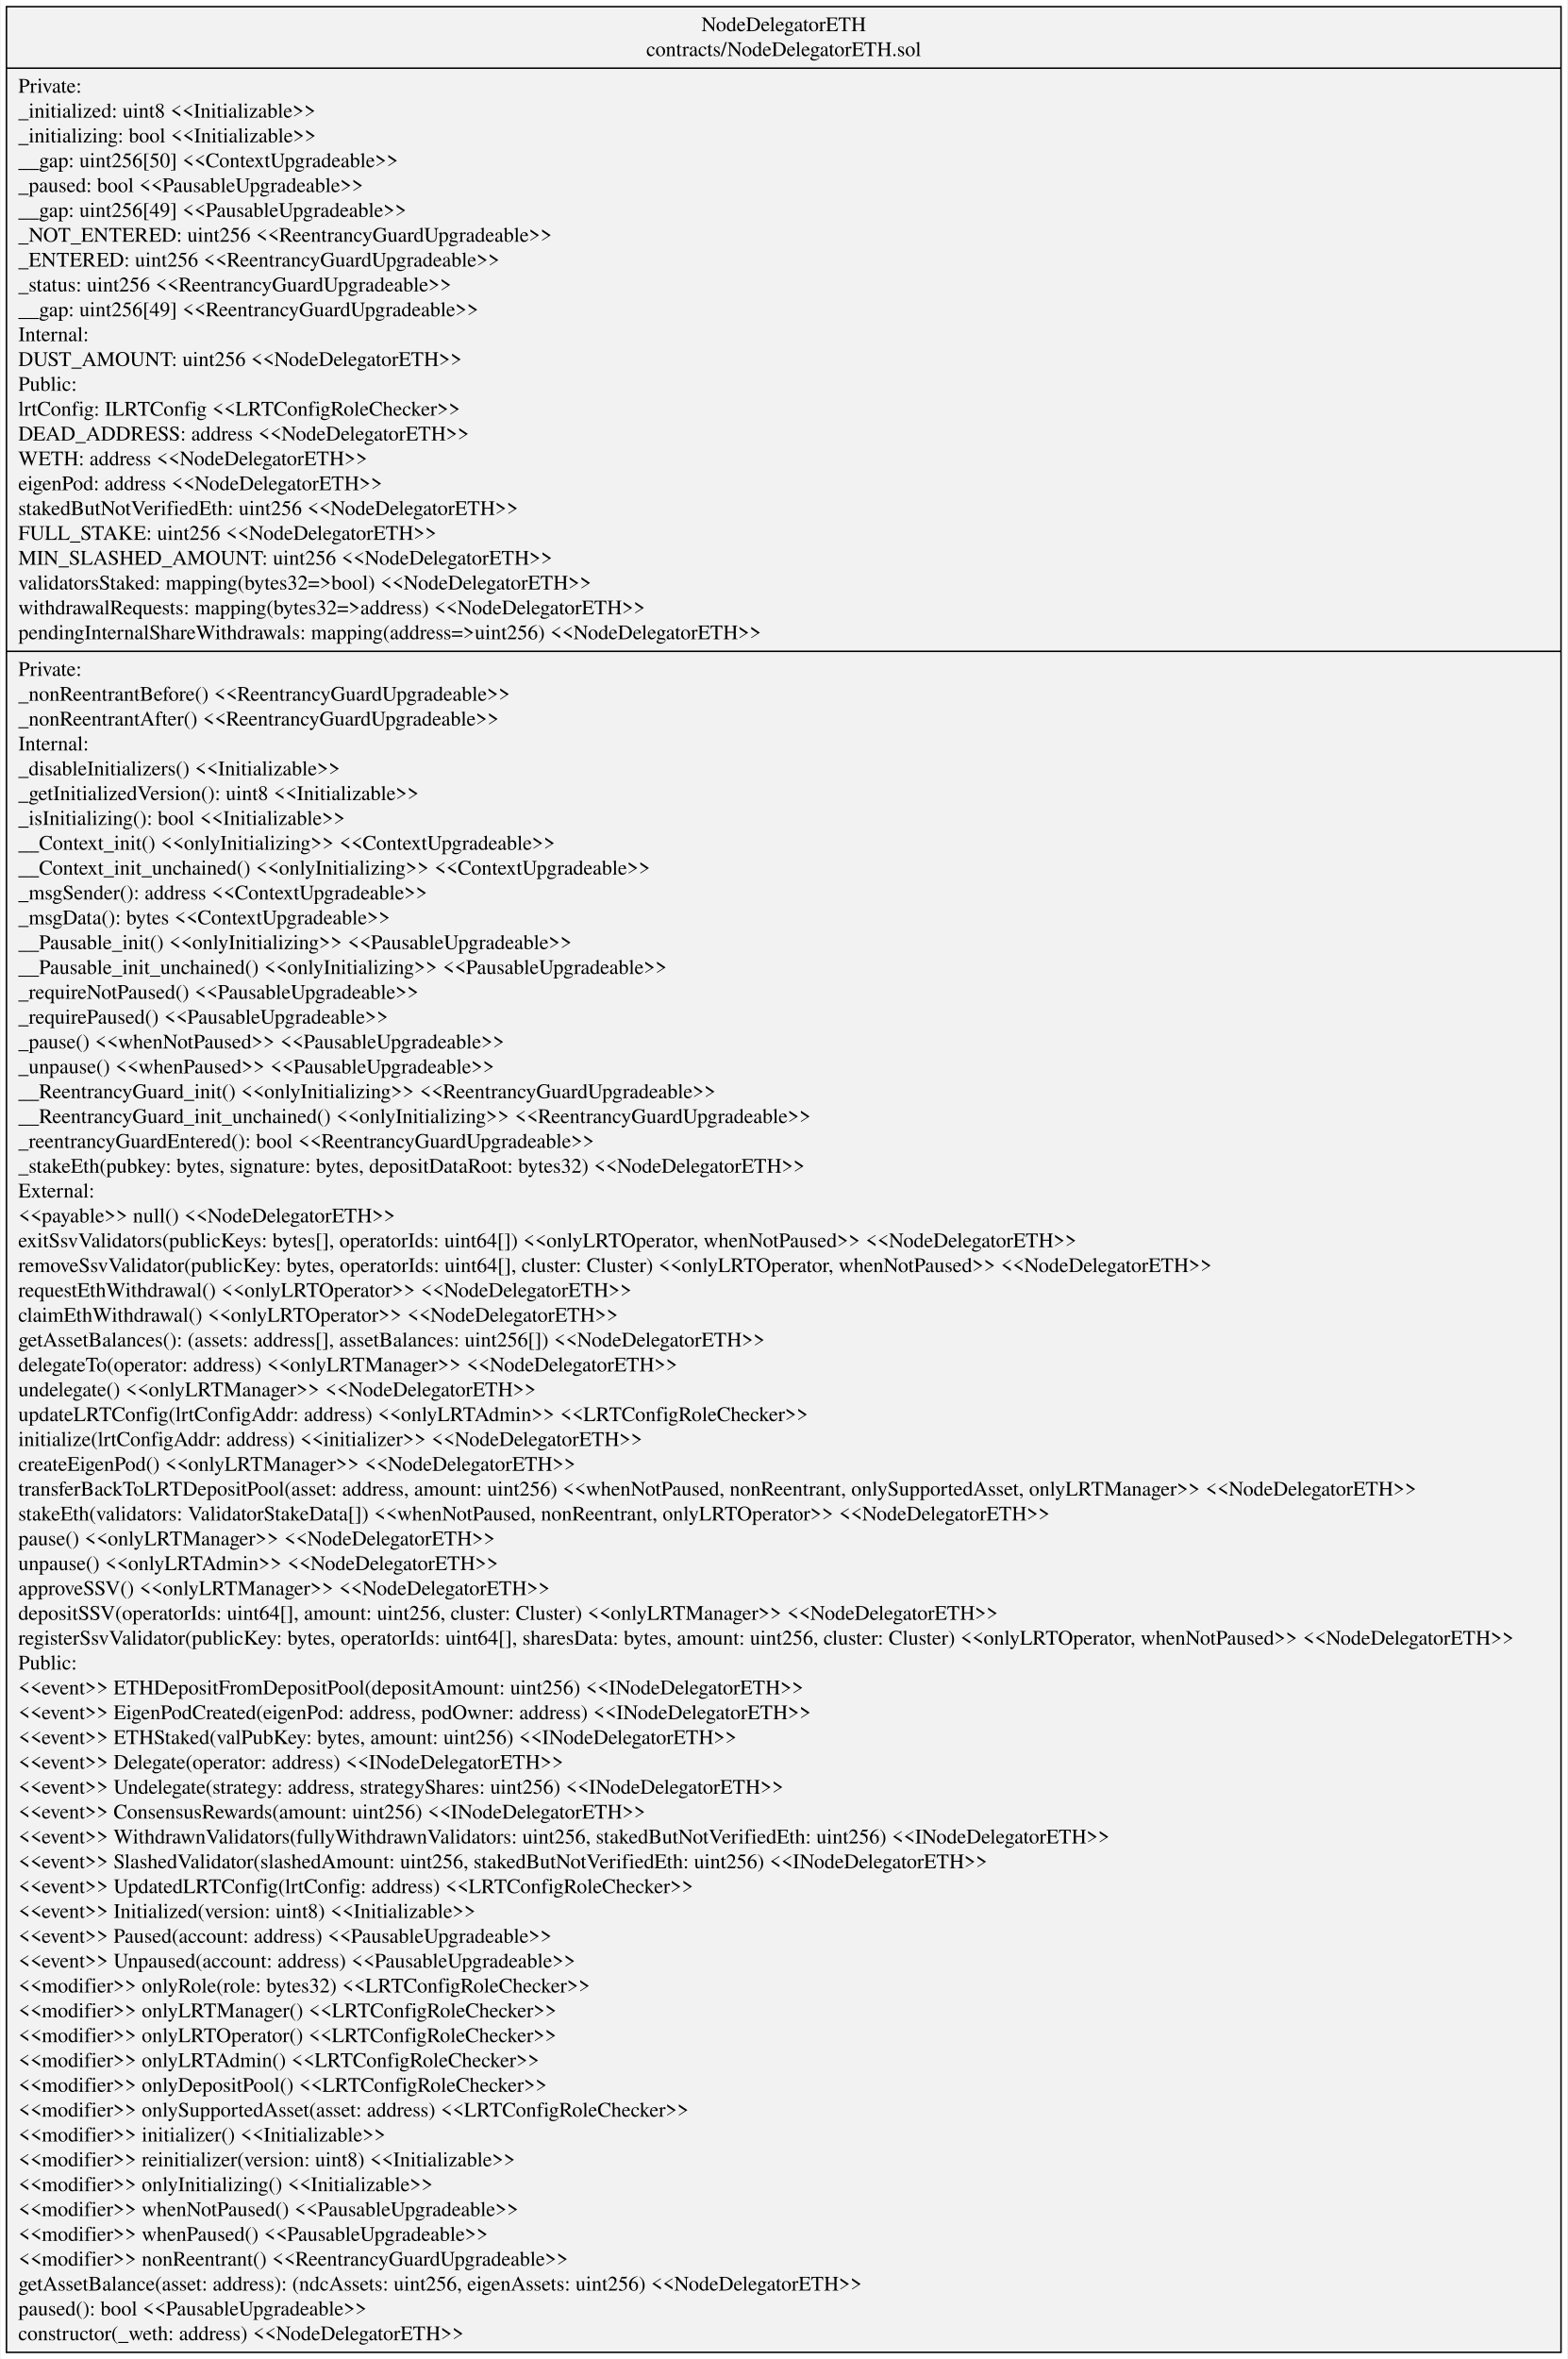
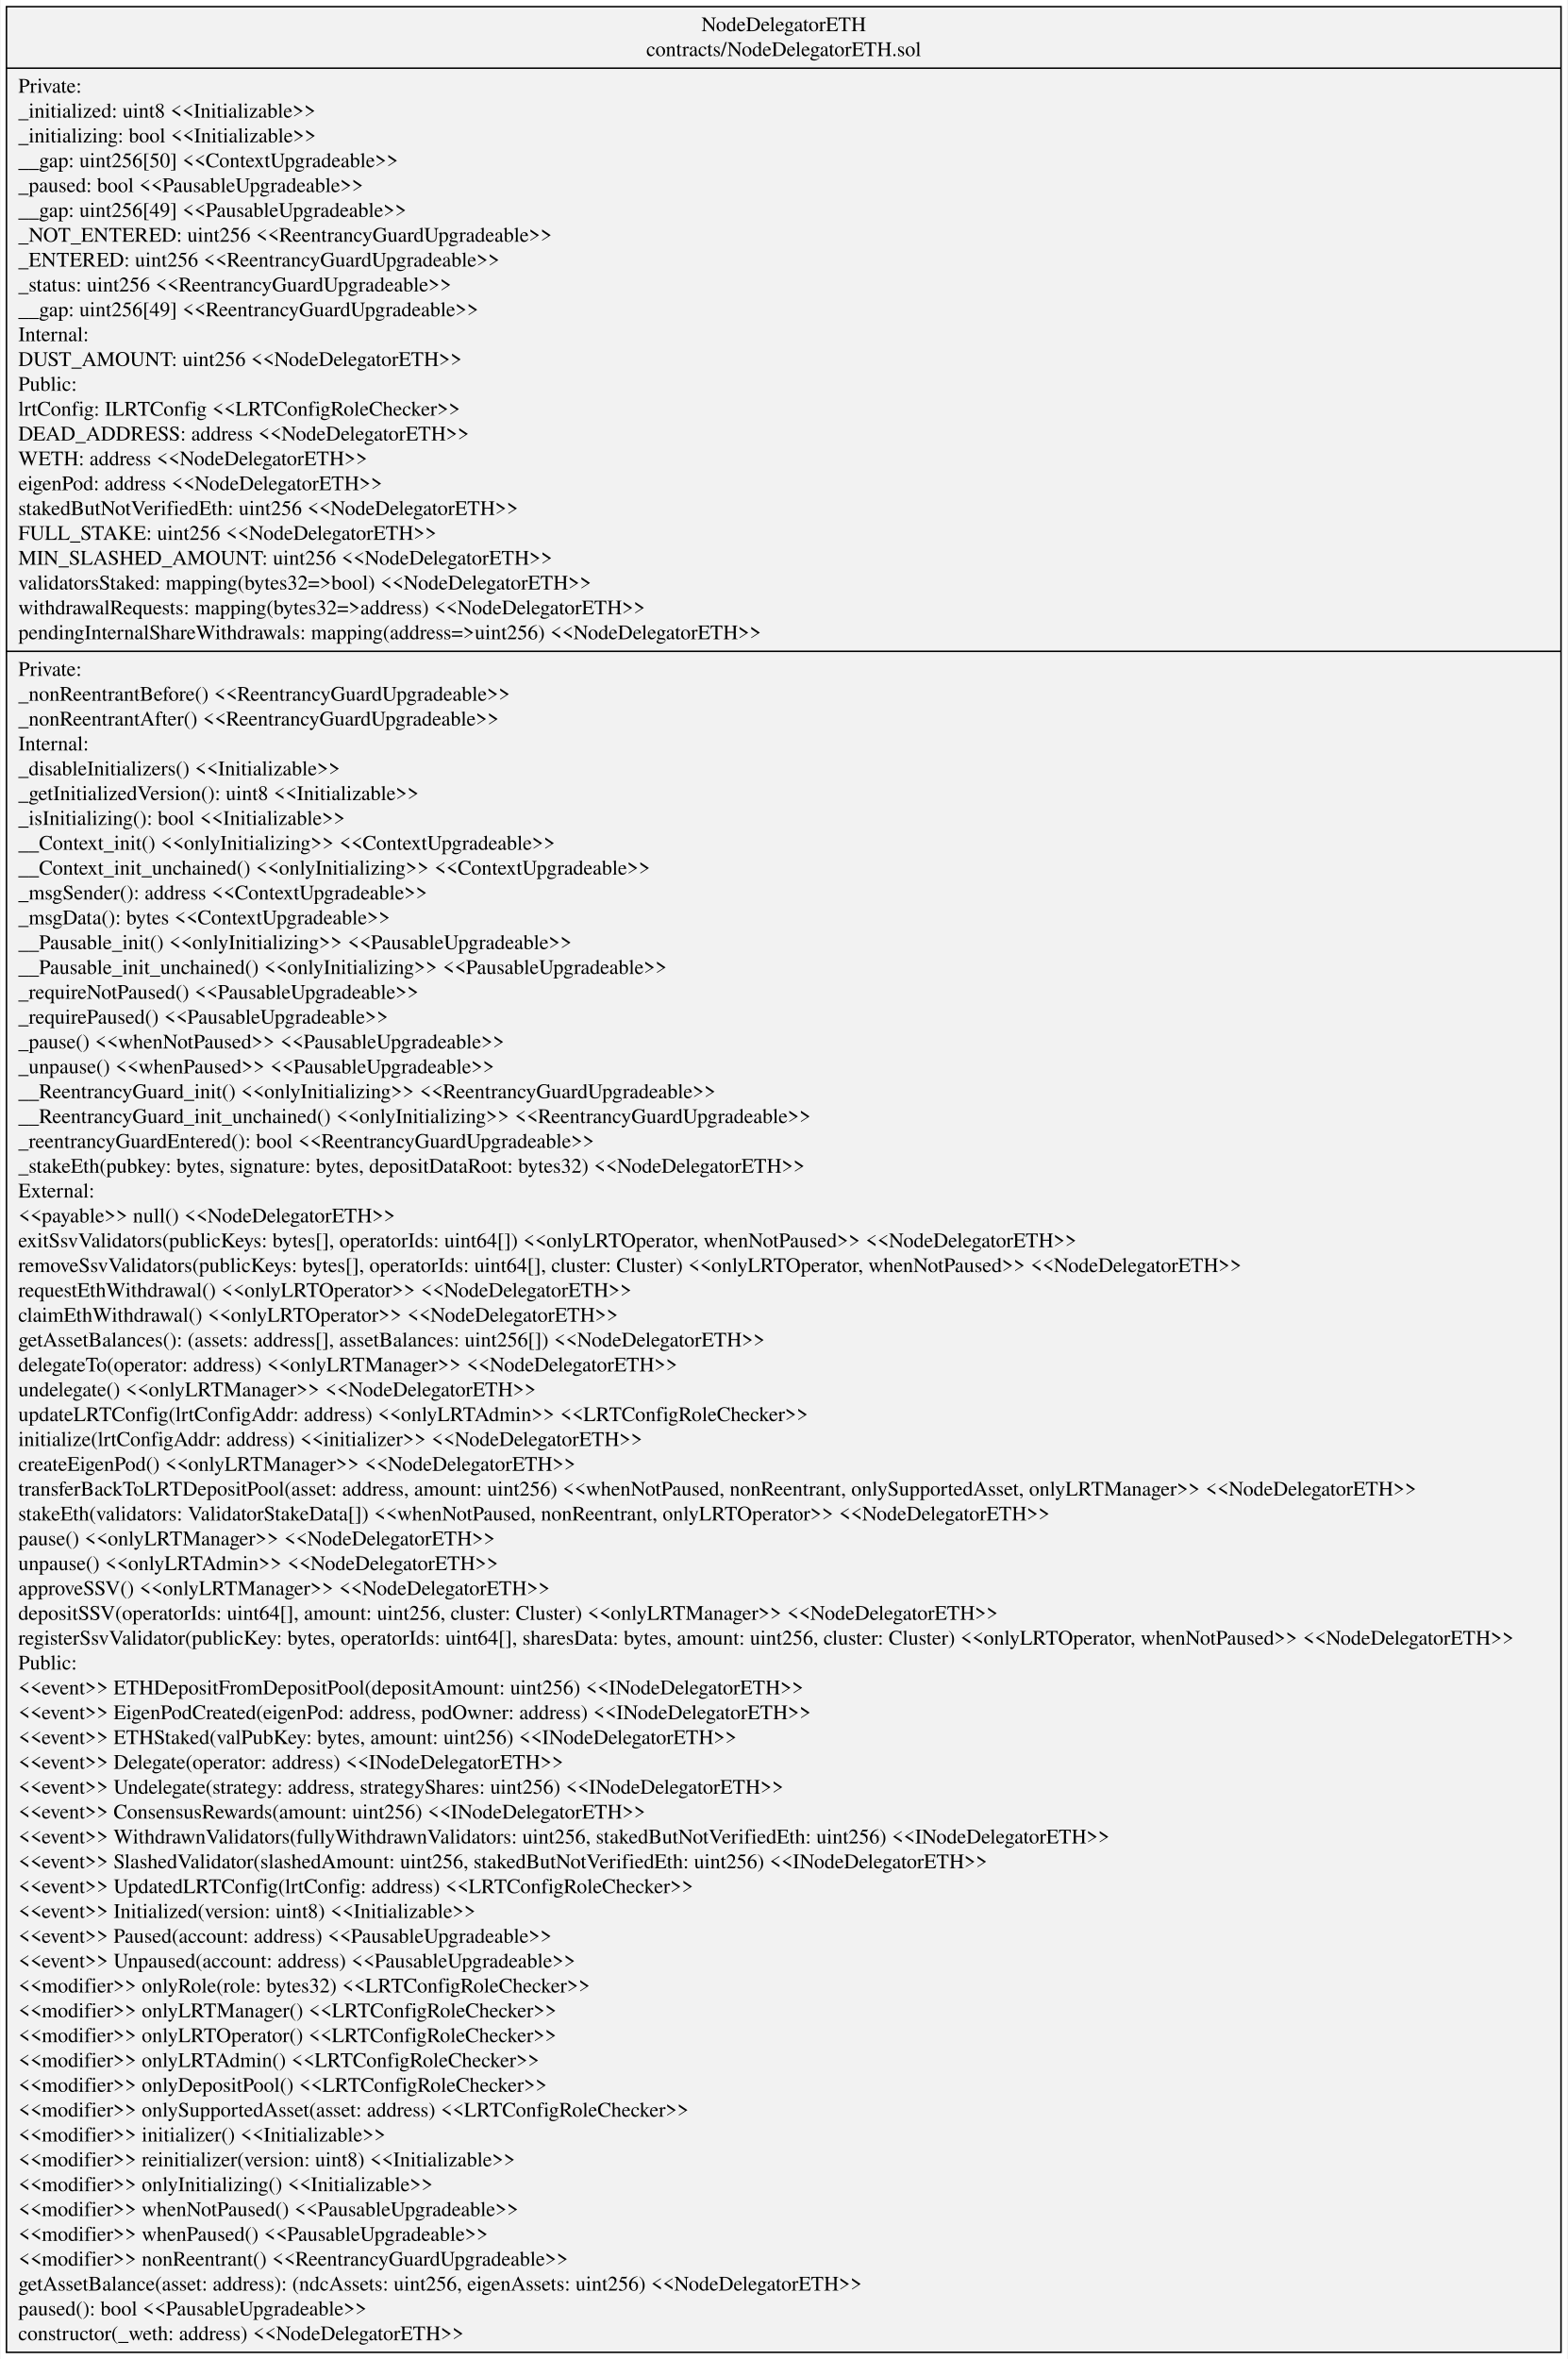
<svg xmlns="http://www.w3.org/2000/svg" width="1060pt" height="1595pt" viewBox="0.00 0.00 1059.54 1595.40">
  <g id="graph0" class="graph" transform="scale(1 1) rotate(0) translate(4 1591.4)">
    <polygon fill="white" stroke="transparent" points="-4,4 -4,-1591.4 1055.54,-1591.4 1055.54,4 -4,4" />
    <g id="node1" class="node">
      <polygon fill="#f2f2f2" stroke="black" points="0,-0.5 0,-1586.9 1051.54,-1586.9 1051.54,-0.5 0,-0.5" />
      <text text-anchor="middle" x="525.77" y="-1570.3" font-family="Times,serif" font-size="14.00">NodeDelegatorETH</text>
      <text text-anchor="middle" x="525.77" y="-1553.5" font-family="Times,serif" font-size="14.00">contracts/NodeDelegatorETH.sol</text>
      <polyline fill="none" stroke="black" points="0,-1545.3 1051.54,-1545.3 " />
      <text text-anchor="start" x="8" y="-1528.7" font-family="Times,serif" font-size="14.00">Private:</text>
      <text text-anchor="start" x="8" y="-1511.9" font-family="Times,serif" font-size="14.00">   _initialized: uint8 &lt;&lt;Initializable&gt;&gt;</text>
      <text text-anchor="start" x="8" y="-1495.1" font-family="Times,serif" font-size="14.00">   _initializing: bool &lt;&lt;Initializable&gt;&gt;</text>
      <text text-anchor="start" x="8" y="-1478.3" font-family="Times,serif" font-size="14.00">   __gap: uint256[50] &lt;&lt;ContextUpgradeable&gt;&gt;</text>
      <text text-anchor="start" x="8" y="-1461.5" font-family="Times,serif" font-size="14.00">   _paused: bool &lt;&lt;PausableUpgradeable&gt;&gt;</text>
      <text text-anchor="start" x="8" y="-1444.7" font-family="Times,serif" font-size="14.00">   __gap: uint256[49] &lt;&lt;PausableUpgradeable&gt;&gt;</text>
      <text text-anchor="start" x="8" y="-1427.9" font-family="Times,serif" font-size="14.00">   _NOT_ENTERED: uint256 &lt;&lt;ReentrancyGuardUpgradeable&gt;&gt;</text>
      <text text-anchor="start" x="8" y="-1411.1" font-family="Times,serif" font-size="14.00">   _ENTERED: uint256 &lt;&lt;ReentrancyGuardUpgradeable&gt;&gt;</text>
      <text text-anchor="start" x="8" y="-1394.3" font-family="Times,serif" font-size="14.00">   _status: uint256 &lt;&lt;ReentrancyGuardUpgradeable&gt;&gt;</text>
      <text text-anchor="start" x="8" y="-1377.5" font-family="Times,serif" font-size="14.00">   __gap: uint256[49] &lt;&lt;ReentrancyGuardUpgradeable&gt;&gt;</text>
      <text text-anchor="start" x="8" y="-1360.7" font-family="Times,serif" font-size="14.00">Internal:</text>
      <text text-anchor="start" x="8" y="-1343.9" font-family="Times,serif" font-size="14.00">   DUST_AMOUNT: uint256 &lt;&lt;NodeDelegatorETH&gt;&gt;</text>
      <text text-anchor="start" x="8" y="-1327.1" font-family="Times,serif" font-size="14.00">Public:</text>
      <text text-anchor="start" x="8" y="-1310.3" font-family="Times,serif" font-size="14.00">   lrtConfig: ILRTConfig &lt;&lt;LRTConfigRoleChecker&gt;&gt;</text>
      <text text-anchor="start" x="8" y="-1293.5" font-family="Times,serif" font-size="14.00">   DEAD_ADDRESS: address &lt;&lt;NodeDelegatorETH&gt;&gt;</text>
      <text text-anchor="start" x="8" y="-1276.7" font-family="Times,serif" font-size="14.00">   WETH: address &lt;&lt;NodeDelegatorETH&gt;&gt;</text>
      <text text-anchor="start" x="8" y="-1259.9" font-family="Times,serif" font-size="14.00">   eigenPod: address &lt;&lt;NodeDelegatorETH&gt;&gt;</text>
      <text text-anchor="start" x="8" y="-1243.1" font-family="Times,serif" font-size="14.00">   stakedButNotVerifiedEth: uint256 &lt;&lt;NodeDelegatorETH&gt;&gt;</text>
      <text text-anchor="start" x="8" y="-1226.3" font-family="Times,serif" font-size="14.00">   FULL_STAKE: uint256 &lt;&lt;NodeDelegatorETH&gt;&gt;</text>
      <text text-anchor="start" x="8" y="-1209.5" font-family="Times,serif" font-size="14.00">   MIN_SLASHED_AMOUNT: uint256 &lt;&lt;NodeDelegatorETH&gt;&gt;</text>
      <text text-anchor="start" x="8" y="-1192.7" font-family="Times,serif" font-size="14.00">   validatorsStaked: mapping(bytes32=&gt;bool) &lt;&lt;NodeDelegatorETH&gt;&gt;</text>
      <text text-anchor="start" x="8" y="-1175.9" font-family="Times,serif" font-size="14.00">   withdrawalRequests: mapping(bytes32=&gt;address) &lt;&lt;NodeDelegatorETH&gt;&gt;</text>
      <text text-anchor="start" x="8" y="-1159.1" font-family="Times,serif" font-size="14.00">   pendingInternalShareWithdrawals: mapping(address=&gt;uint256) &lt;&lt;NodeDelegatorETH&gt;&gt;</text>
      <polyline fill="none" stroke="black" points="0,-1150.9 1051.54,-1150.9 " />
      <text text-anchor="start" x="8" y="-1134.3" font-family="Times,serif" font-size="14.00">Private:</text>
      <text text-anchor="start" x="8" y="-1117.5" font-family="Times,serif" font-size="14.00">    _nonReentrantBefore() &lt;&lt;ReentrancyGuardUpgradeable&gt;&gt;</text>
      <text text-anchor="start" x="8" y="-1100.7" font-family="Times,serif" font-size="14.00">    _nonReentrantAfter() &lt;&lt;ReentrancyGuardUpgradeable&gt;&gt;</text>
      <text text-anchor="start" x="8" y="-1083.9" font-family="Times,serif" font-size="14.00">Internal:</text>
      <text text-anchor="start" x="8" y="-1067.1" font-family="Times,serif" font-size="14.00">    _disableInitializers() &lt;&lt;Initializable&gt;&gt;</text>
      <text text-anchor="start" x="8" y="-1050.3" font-family="Times,serif" font-size="14.00">    _getInitializedVersion(): uint8 &lt;&lt;Initializable&gt;&gt;</text>
      <text text-anchor="start" x="8" y="-1033.5" font-family="Times,serif" font-size="14.00">    _isInitializing(): bool &lt;&lt;Initializable&gt;&gt;</text>
      <text text-anchor="start" x="8" y="-1016.7" font-family="Times,serif" font-size="14.00">    __Context_init() &lt;&lt;onlyInitializing&gt;&gt; &lt;&lt;ContextUpgradeable&gt;&gt;</text>
      <text text-anchor="start" x="8" y="-999.9" font-family="Times,serif" font-size="14.00">    __Context_init_unchained() &lt;&lt;onlyInitializing&gt;&gt; &lt;&lt;ContextUpgradeable&gt;&gt;</text>
      <text text-anchor="start" x="8" y="-983.1" font-family="Times,serif" font-size="14.00">    _msgSender(): address &lt;&lt;ContextUpgradeable&gt;&gt;</text>
      <text text-anchor="start" x="8" y="-966.3" font-family="Times,serif" font-size="14.00">    _msgData(): bytes &lt;&lt;ContextUpgradeable&gt;&gt;</text>
      <text text-anchor="start" x="8" y="-949.5" font-family="Times,serif" font-size="14.00">    __Pausable_init() &lt;&lt;onlyInitializing&gt;&gt; &lt;&lt;PausableUpgradeable&gt;&gt;</text>
      <text text-anchor="start" x="8" y="-932.7" font-family="Times,serif" font-size="14.00">    __Pausable_init_unchained() &lt;&lt;onlyInitializing&gt;&gt; &lt;&lt;PausableUpgradeable&gt;&gt;</text>
      <text text-anchor="start" x="8" y="-915.9" font-family="Times,serif" font-size="14.00">    _requireNotPaused() &lt;&lt;PausableUpgradeable&gt;&gt;</text>
      <text text-anchor="start" x="8" y="-899.1" font-family="Times,serif" font-size="14.00">    _requirePaused() &lt;&lt;PausableUpgradeable&gt;&gt;</text>
      <text text-anchor="start" x="8" y="-882.3" font-family="Times,serif" font-size="14.00">    _pause() &lt;&lt;whenNotPaused&gt;&gt; &lt;&lt;PausableUpgradeable&gt;&gt;</text>
      <text text-anchor="start" x="8" y="-865.5" font-family="Times,serif" font-size="14.00">    _unpause() &lt;&lt;whenPaused&gt;&gt; &lt;&lt;PausableUpgradeable&gt;&gt;</text>
      <text text-anchor="start" x="8" y="-848.7" font-family="Times,serif" font-size="14.00">    __ReentrancyGuard_init() &lt;&lt;onlyInitializing&gt;&gt; &lt;&lt;ReentrancyGuardUpgradeable&gt;&gt;</text>
      <text text-anchor="start" x="8" y="-831.9" font-family="Times,serif" font-size="14.00">    __ReentrancyGuard_init_unchained() &lt;&lt;onlyInitializing&gt;&gt; &lt;&lt;ReentrancyGuardUpgradeable&gt;&gt;</text>
      <text text-anchor="start" x="8" y="-815.1" font-family="Times,serif" font-size="14.00">    _reentrancyGuardEntered(): bool &lt;&lt;ReentrancyGuardUpgradeable&gt;&gt;</text>
      <text text-anchor="start" x="8" y="-798.3" font-family="Times,serif" font-size="14.00">    _stakeEth(pubkey: bytes, signature: bytes, depositDataRoot: bytes32) &lt;&lt;NodeDelegatorETH&gt;&gt;</text>
      <text text-anchor="start" x="8" y="-781.5" font-family="Times,serif" font-size="14.00">External:</text>
      <text text-anchor="start" x="8" y="-764.7" font-family="Times,serif" font-size="14.00">    &lt;&lt;payable&gt;&gt; null() &lt;&lt;NodeDelegatorETH&gt;&gt;</text>
      <text text-anchor="start" x="8" y="-747.9" font-family="Times,serif" font-size="14.00">    exitSsvValidators(publicKeys: bytes[], operatorIds: uint64[]) &lt;&lt;onlyLRTOperator, whenNotPaused&gt;&gt; &lt;&lt;NodeDelegatorETH&gt;&gt;</text>
-       <text text-anchor="start" x="8" y="-731.1" font-family="Times,serif" font-size="14.00">    removeSsvValidator(publicKey: bytes, operatorIds: uint64[], cluster: Cluster) &lt;&lt;onlyLRTOperator, whenNotPaused&gt;&gt; &lt;&lt;NodeDelegatorETH&gt;&gt;</text>
+       <text text-anchor="start" x="8" y="-731.1" font-family="Times,serif" font-size="14.00">    removeSsvValidators(publicKeys: bytes[], operatorIds: uint64[], cluster: Cluster) &lt;&lt;onlyLRTOperator, whenNotPaused&gt;&gt; &lt;&lt;NodeDelegatorETH&gt;&gt;</text>
      <text text-anchor="start" x="8" y="-714.3" font-family="Times,serif" font-size="14.00">    requestEthWithdrawal() &lt;&lt;onlyLRTOperator&gt;&gt; &lt;&lt;NodeDelegatorETH&gt;&gt;</text>
      <text text-anchor="start" x="8" y="-697.5" font-family="Times,serif" font-size="14.00">    claimEthWithdrawal() &lt;&lt;onlyLRTOperator&gt;&gt; &lt;&lt;NodeDelegatorETH&gt;&gt;</text>
      <text text-anchor="start" x="8" y="-680.7" font-family="Times,serif" font-size="14.00">    getAssetBalances(): (assets: address[], assetBalances: uint256[]) &lt;&lt;NodeDelegatorETH&gt;&gt;</text>
      <text text-anchor="start" x="8" y="-663.9" font-family="Times,serif" font-size="14.00">    delegateTo(operator: address) &lt;&lt;onlyLRTManager&gt;&gt; &lt;&lt;NodeDelegatorETH&gt;&gt;</text>
      <text text-anchor="start" x="8" y="-647.1" font-family="Times,serif" font-size="14.00">    undelegate() &lt;&lt;onlyLRTManager&gt;&gt; &lt;&lt;NodeDelegatorETH&gt;&gt;</text>
      <text text-anchor="start" x="8" y="-630.3" font-family="Times,serif" font-size="14.00">    updateLRTConfig(lrtConfigAddr: address) &lt;&lt;onlyLRTAdmin&gt;&gt; &lt;&lt;LRTConfigRoleChecker&gt;&gt;</text>
      <text text-anchor="start" x="8" y="-613.5" font-family="Times,serif" font-size="14.00">    initialize(lrtConfigAddr: address) &lt;&lt;initializer&gt;&gt; &lt;&lt;NodeDelegatorETH&gt;&gt;</text>
      <text text-anchor="start" x="8" y="-596.7" font-family="Times,serif" font-size="14.00">    createEigenPod() &lt;&lt;onlyLRTManager&gt;&gt; &lt;&lt;NodeDelegatorETH&gt;&gt;</text>
      <text text-anchor="start" x="8" y="-579.9" font-family="Times,serif" font-size="14.00">    transferBackToLRTDepositPool(asset: address, amount: uint256) &lt;&lt;whenNotPaused, nonReentrant, onlySupportedAsset, onlyLRTManager&gt;&gt; &lt;&lt;NodeDelegatorETH&gt;&gt;</text>
      <text text-anchor="start" x="8" y="-563.1" font-family="Times,serif" font-size="14.00">    stakeEth(validators: ValidatorStakeData[]) &lt;&lt;whenNotPaused, nonReentrant, onlyLRTOperator&gt;&gt; &lt;&lt;NodeDelegatorETH&gt;&gt;</text>
      <text text-anchor="start" x="8" y="-546.3" font-family="Times,serif" font-size="14.00">    pause() &lt;&lt;onlyLRTManager&gt;&gt; &lt;&lt;NodeDelegatorETH&gt;&gt;</text>
      <text text-anchor="start" x="8" y="-529.5" font-family="Times,serif" font-size="14.00">    unpause() &lt;&lt;onlyLRTAdmin&gt;&gt; &lt;&lt;NodeDelegatorETH&gt;&gt;</text>
      <text text-anchor="start" x="8" y="-512.7" font-family="Times,serif" font-size="14.00">    approveSSV() &lt;&lt;onlyLRTManager&gt;&gt; &lt;&lt;NodeDelegatorETH&gt;&gt;</text>
      <text text-anchor="start" x="8" y="-495.9" font-family="Times,serif" font-size="14.00">    depositSSV(operatorIds: uint64[], amount: uint256, cluster: Cluster) &lt;&lt;onlyLRTManager&gt;&gt; &lt;&lt;NodeDelegatorETH&gt;&gt;</text>
      <text text-anchor="start" x="8" y="-479.1" font-family="Times,serif" font-size="14.00">    registerSsvValidator(publicKey: bytes, operatorIds: uint64[], sharesData: bytes, amount: uint256, cluster: Cluster) &lt;&lt;onlyLRTOperator, whenNotPaused&gt;&gt; &lt;&lt;NodeDelegatorETH&gt;&gt;</text>
      <text text-anchor="start" x="8" y="-462.3" font-family="Times,serif" font-size="14.00">Public:</text>
      <text text-anchor="start" x="8" y="-445.5" font-family="Times,serif" font-size="14.00">    &lt;&lt;event&gt;&gt; ETHDepositFromDepositPool(depositAmount: uint256) &lt;&lt;INodeDelegatorETH&gt;&gt;</text>
      <text text-anchor="start" x="8" y="-428.7" font-family="Times,serif" font-size="14.00">    &lt;&lt;event&gt;&gt; EigenPodCreated(eigenPod: address, podOwner: address) &lt;&lt;INodeDelegatorETH&gt;&gt;</text>
      <text text-anchor="start" x="8" y="-411.9" font-family="Times,serif" font-size="14.00">    &lt;&lt;event&gt;&gt; ETHStaked(valPubKey: bytes, amount: uint256) &lt;&lt;INodeDelegatorETH&gt;&gt;</text>
      <text text-anchor="start" x="8" y="-395.1" font-family="Times,serif" font-size="14.00">    &lt;&lt;event&gt;&gt; Delegate(operator: address) &lt;&lt;INodeDelegatorETH&gt;&gt;</text>
      <text text-anchor="start" x="8" y="-378.3" font-family="Times,serif" font-size="14.00">    &lt;&lt;event&gt;&gt; Undelegate(strategy: address, strategyShares: uint256) &lt;&lt;INodeDelegatorETH&gt;&gt;</text>
      <text text-anchor="start" x="8" y="-361.5" font-family="Times,serif" font-size="14.00">    &lt;&lt;event&gt;&gt; ConsensusRewards(amount: uint256) &lt;&lt;INodeDelegatorETH&gt;&gt;</text>
      <text text-anchor="start" x="8" y="-344.7" font-family="Times,serif" font-size="14.00">    &lt;&lt;event&gt;&gt; WithdrawnValidators(fullyWithdrawnValidators: uint256, stakedButNotVerifiedEth: uint256) &lt;&lt;INodeDelegatorETH&gt;&gt;</text>
      <text text-anchor="start" x="8" y="-327.9" font-family="Times,serif" font-size="14.00">    &lt;&lt;event&gt;&gt; SlashedValidator(slashedAmount: uint256, stakedButNotVerifiedEth: uint256) &lt;&lt;INodeDelegatorETH&gt;&gt;</text>
      <text text-anchor="start" x="8" y="-311.1" font-family="Times,serif" font-size="14.00">    &lt;&lt;event&gt;&gt; UpdatedLRTConfig(lrtConfig: address) &lt;&lt;LRTConfigRoleChecker&gt;&gt;</text>
      <text text-anchor="start" x="8" y="-294.3" font-family="Times,serif" font-size="14.00">    &lt;&lt;event&gt;&gt; Initialized(version: uint8) &lt;&lt;Initializable&gt;&gt;</text>
      <text text-anchor="start" x="8" y="-277.5" font-family="Times,serif" font-size="14.00">    &lt;&lt;event&gt;&gt; Paused(account: address) &lt;&lt;PausableUpgradeable&gt;&gt;</text>
      <text text-anchor="start" x="8" y="-260.7" font-family="Times,serif" font-size="14.00">    &lt;&lt;event&gt;&gt; Unpaused(account: address) &lt;&lt;PausableUpgradeable&gt;&gt;</text>
      <text text-anchor="start" x="8" y="-243.9" font-family="Times,serif" font-size="14.00">    &lt;&lt;modifier&gt;&gt; onlyRole(role: bytes32) &lt;&lt;LRTConfigRoleChecker&gt;&gt;</text>
      <text text-anchor="start" x="8" y="-227.1" font-family="Times,serif" font-size="14.00">    &lt;&lt;modifier&gt;&gt; onlyLRTManager() &lt;&lt;LRTConfigRoleChecker&gt;&gt;</text>
      <text text-anchor="start" x="8" y="-210.3" font-family="Times,serif" font-size="14.00">    &lt;&lt;modifier&gt;&gt; onlyLRTOperator() &lt;&lt;LRTConfigRoleChecker&gt;&gt;</text>
      <text text-anchor="start" x="8" y="-193.5" font-family="Times,serif" font-size="14.00">    &lt;&lt;modifier&gt;&gt; onlyLRTAdmin() &lt;&lt;LRTConfigRoleChecker&gt;&gt;</text>
      <text text-anchor="start" x="8" y="-176.7" font-family="Times,serif" font-size="14.00">    &lt;&lt;modifier&gt;&gt; onlyDepositPool() &lt;&lt;LRTConfigRoleChecker&gt;&gt;</text>
      <text text-anchor="start" x="8" y="-159.9" font-family="Times,serif" font-size="14.00">    &lt;&lt;modifier&gt;&gt; onlySupportedAsset(asset: address) &lt;&lt;LRTConfigRoleChecker&gt;&gt;</text>
      <text text-anchor="start" x="8" y="-143.1" font-family="Times,serif" font-size="14.00">    &lt;&lt;modifier&gt;&gt; initializer() &lt;&lt;Initializable&gt;&gt;</text>
      <text text-anchor="start" x="8" y="-126.3" font-family="Times,serif" font-size="14.00">    &lt;&lt;modifier&gt;&gt; reinitializer(version: uint8) &lt;&lt;Initializable&gt;&gt;</text>
      <text text-anchor="start" x="8" y="-109.5" font-family="Times,serif" font-size="14.00">    &lt;&lt;modifier&gt;&gt; onlyInitializing() &lt;&lt;Initializable&gt;&gt;</text>
      <text text-anchor="start" x="8" y="-92.7" font-family="Times,serif" font-size="14.00">    &lt;&lt;modifier&gt;&gt; whenNotPaused() &lt;&lt;PausableUpgradeable&gt;&gt;</text>
      <text text-anchor="start" x="8" y="-75.9" font-family="Times,serif" font-size="14.00">    &lt;&lt;modifier&gt;&gt; whenPaused() &lt;&lt;PausableUpgradeable&gt;&gt;</text>
      <text text-anchor="start" x="8" y="-59.1" font-family="Times,serif" font-size="14.00">    &lt;&lt;modifier&gt;&gt; nonReentrant() &lt;&lt;ReentrancyGuardUpgradeable&gt;&gt;</text>
      <text text-anchor="start" x="8" y="-42.3" font-family="Times,serif" font-size="14.00">    getAssetBalance(asset: address): (ndcAssets: uint256, eigenAssets: uint256) &lt;&lt;NodeDelegatorETH&gt;&gt;</text>
      <text text-anchor="start" x="8" y="-25.5" font-family="Times,serif" font-size="14.00">    paused(): bool &lt;&lt;PausableUpgradeable&gt;&gt;</text>
      <text text-anchor="start" x="8" y="-8.7" font-family="Times,serif" font-size="14.00">    constructor(_weth: address) &lt;&lt;NodeDelegatorETH&gt;&gt;</text>
    </g>
  </g>
</svg>
